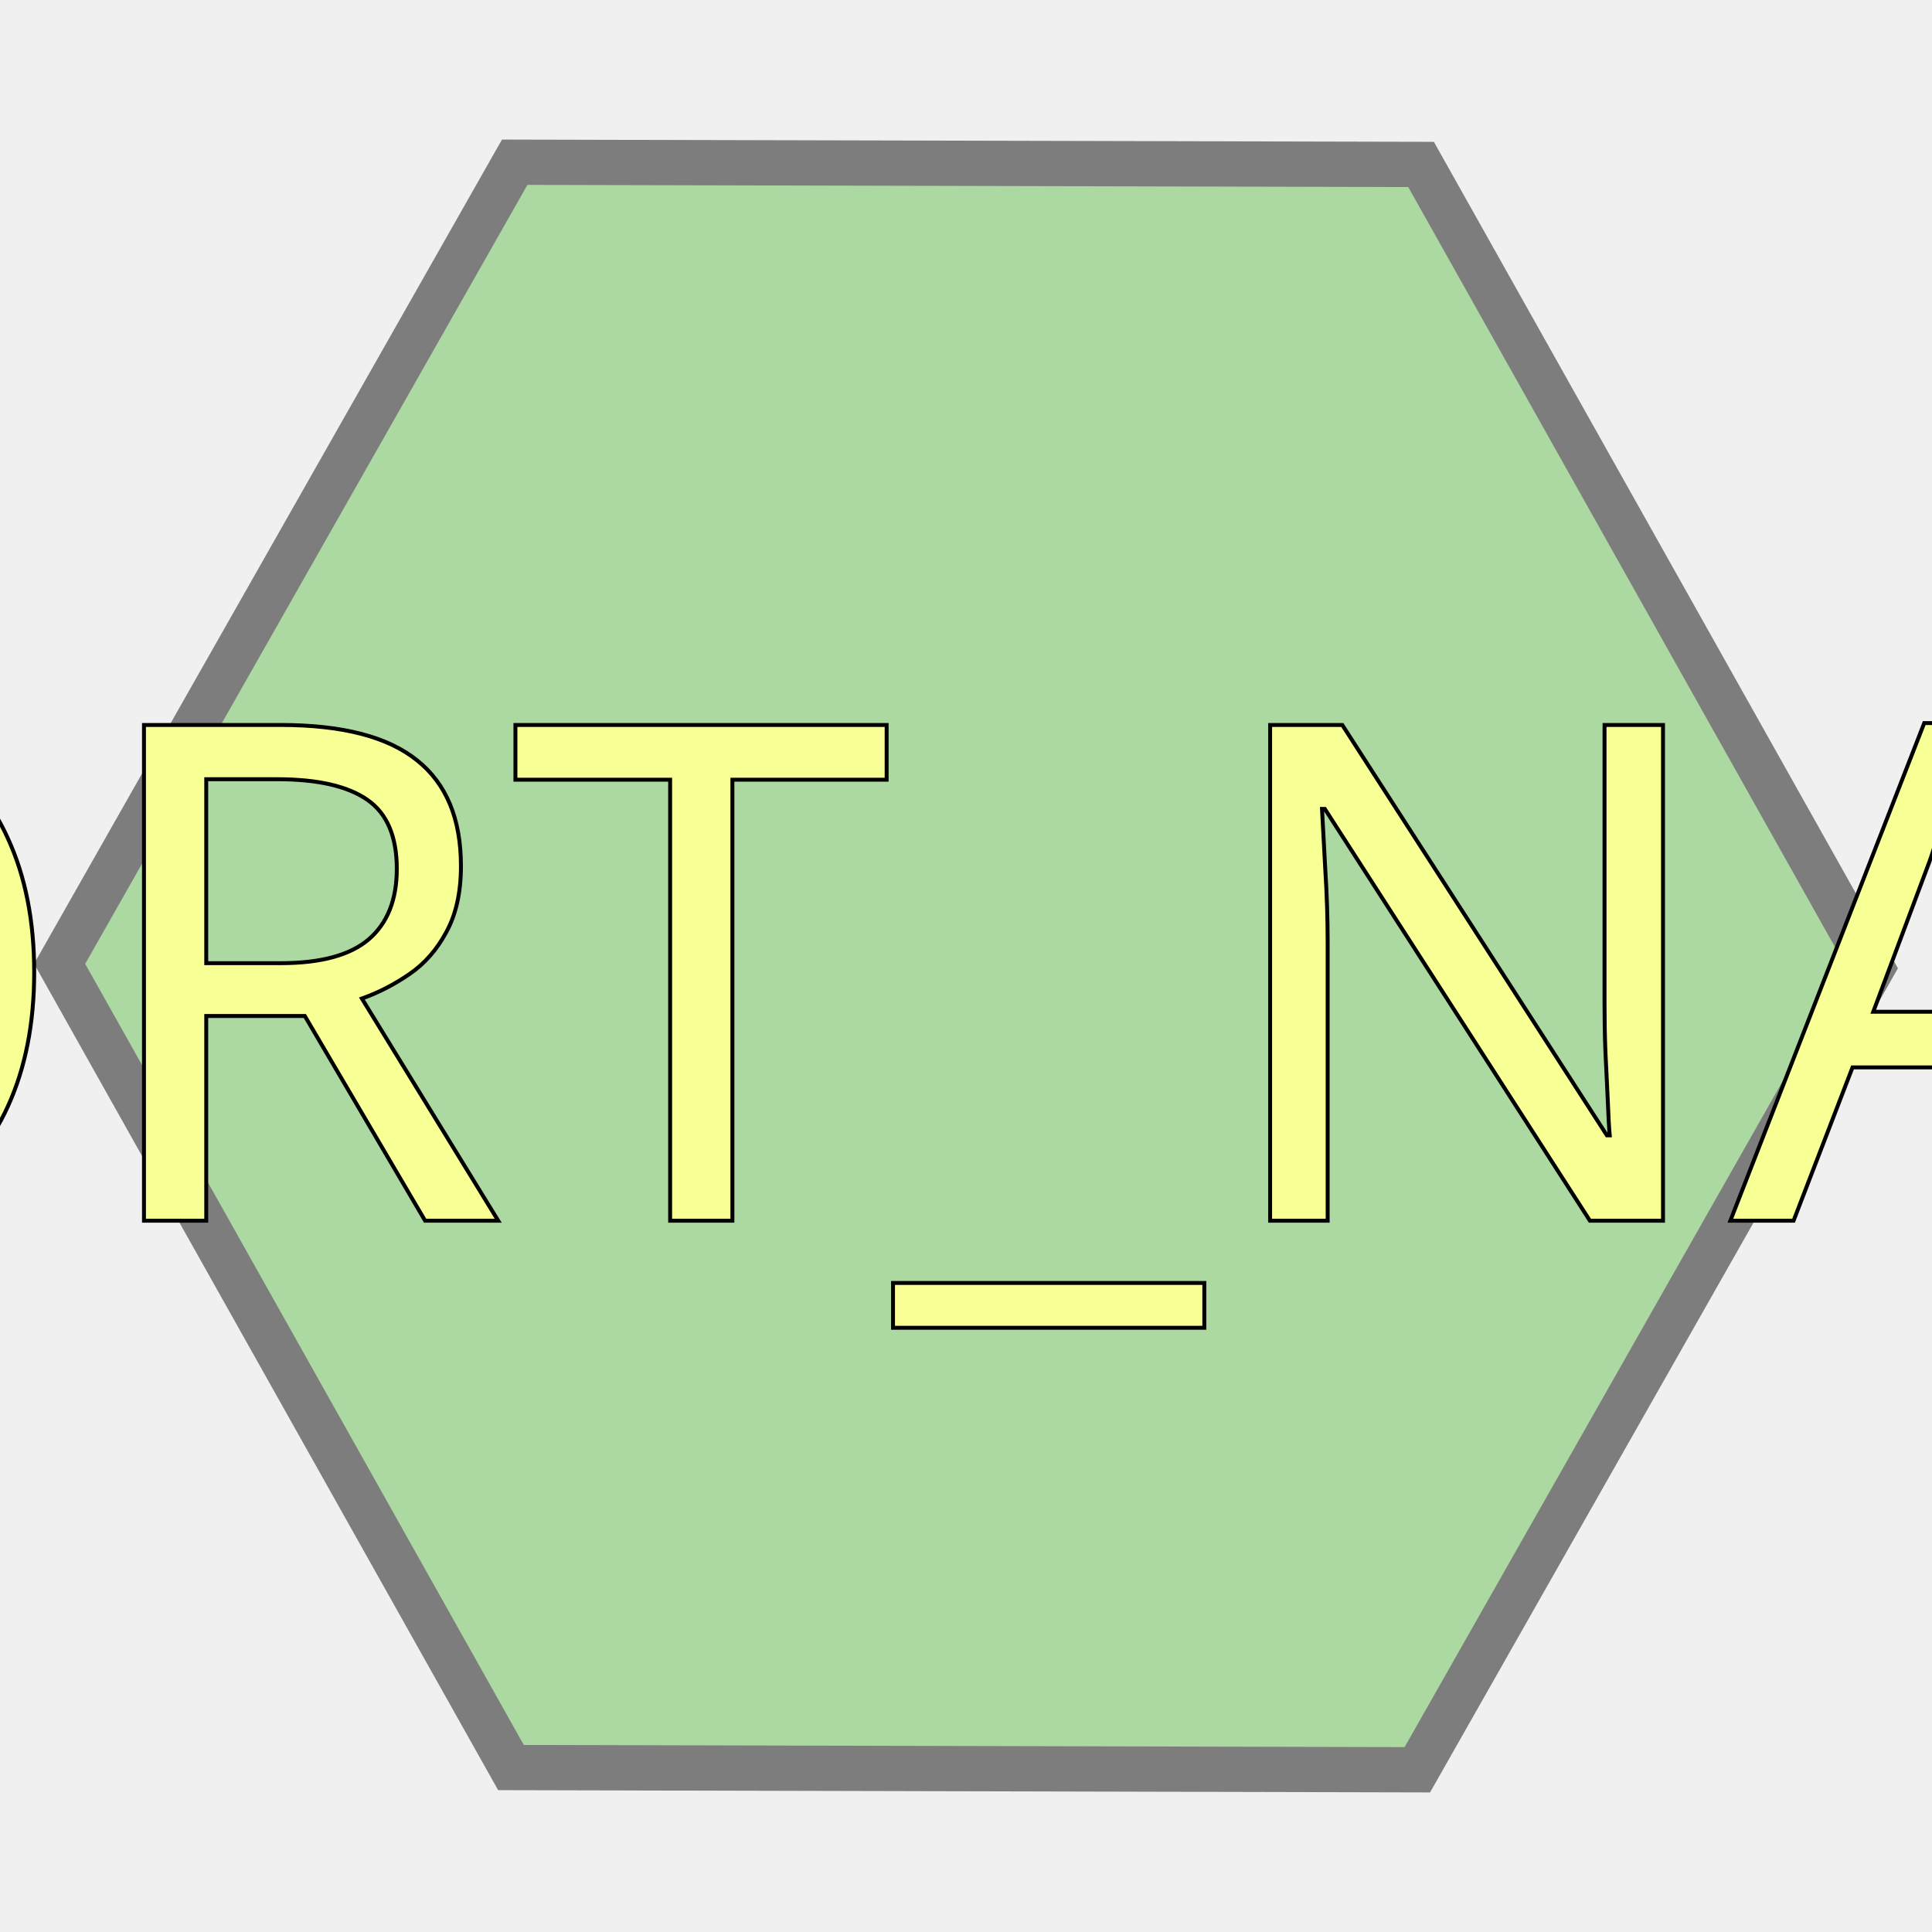
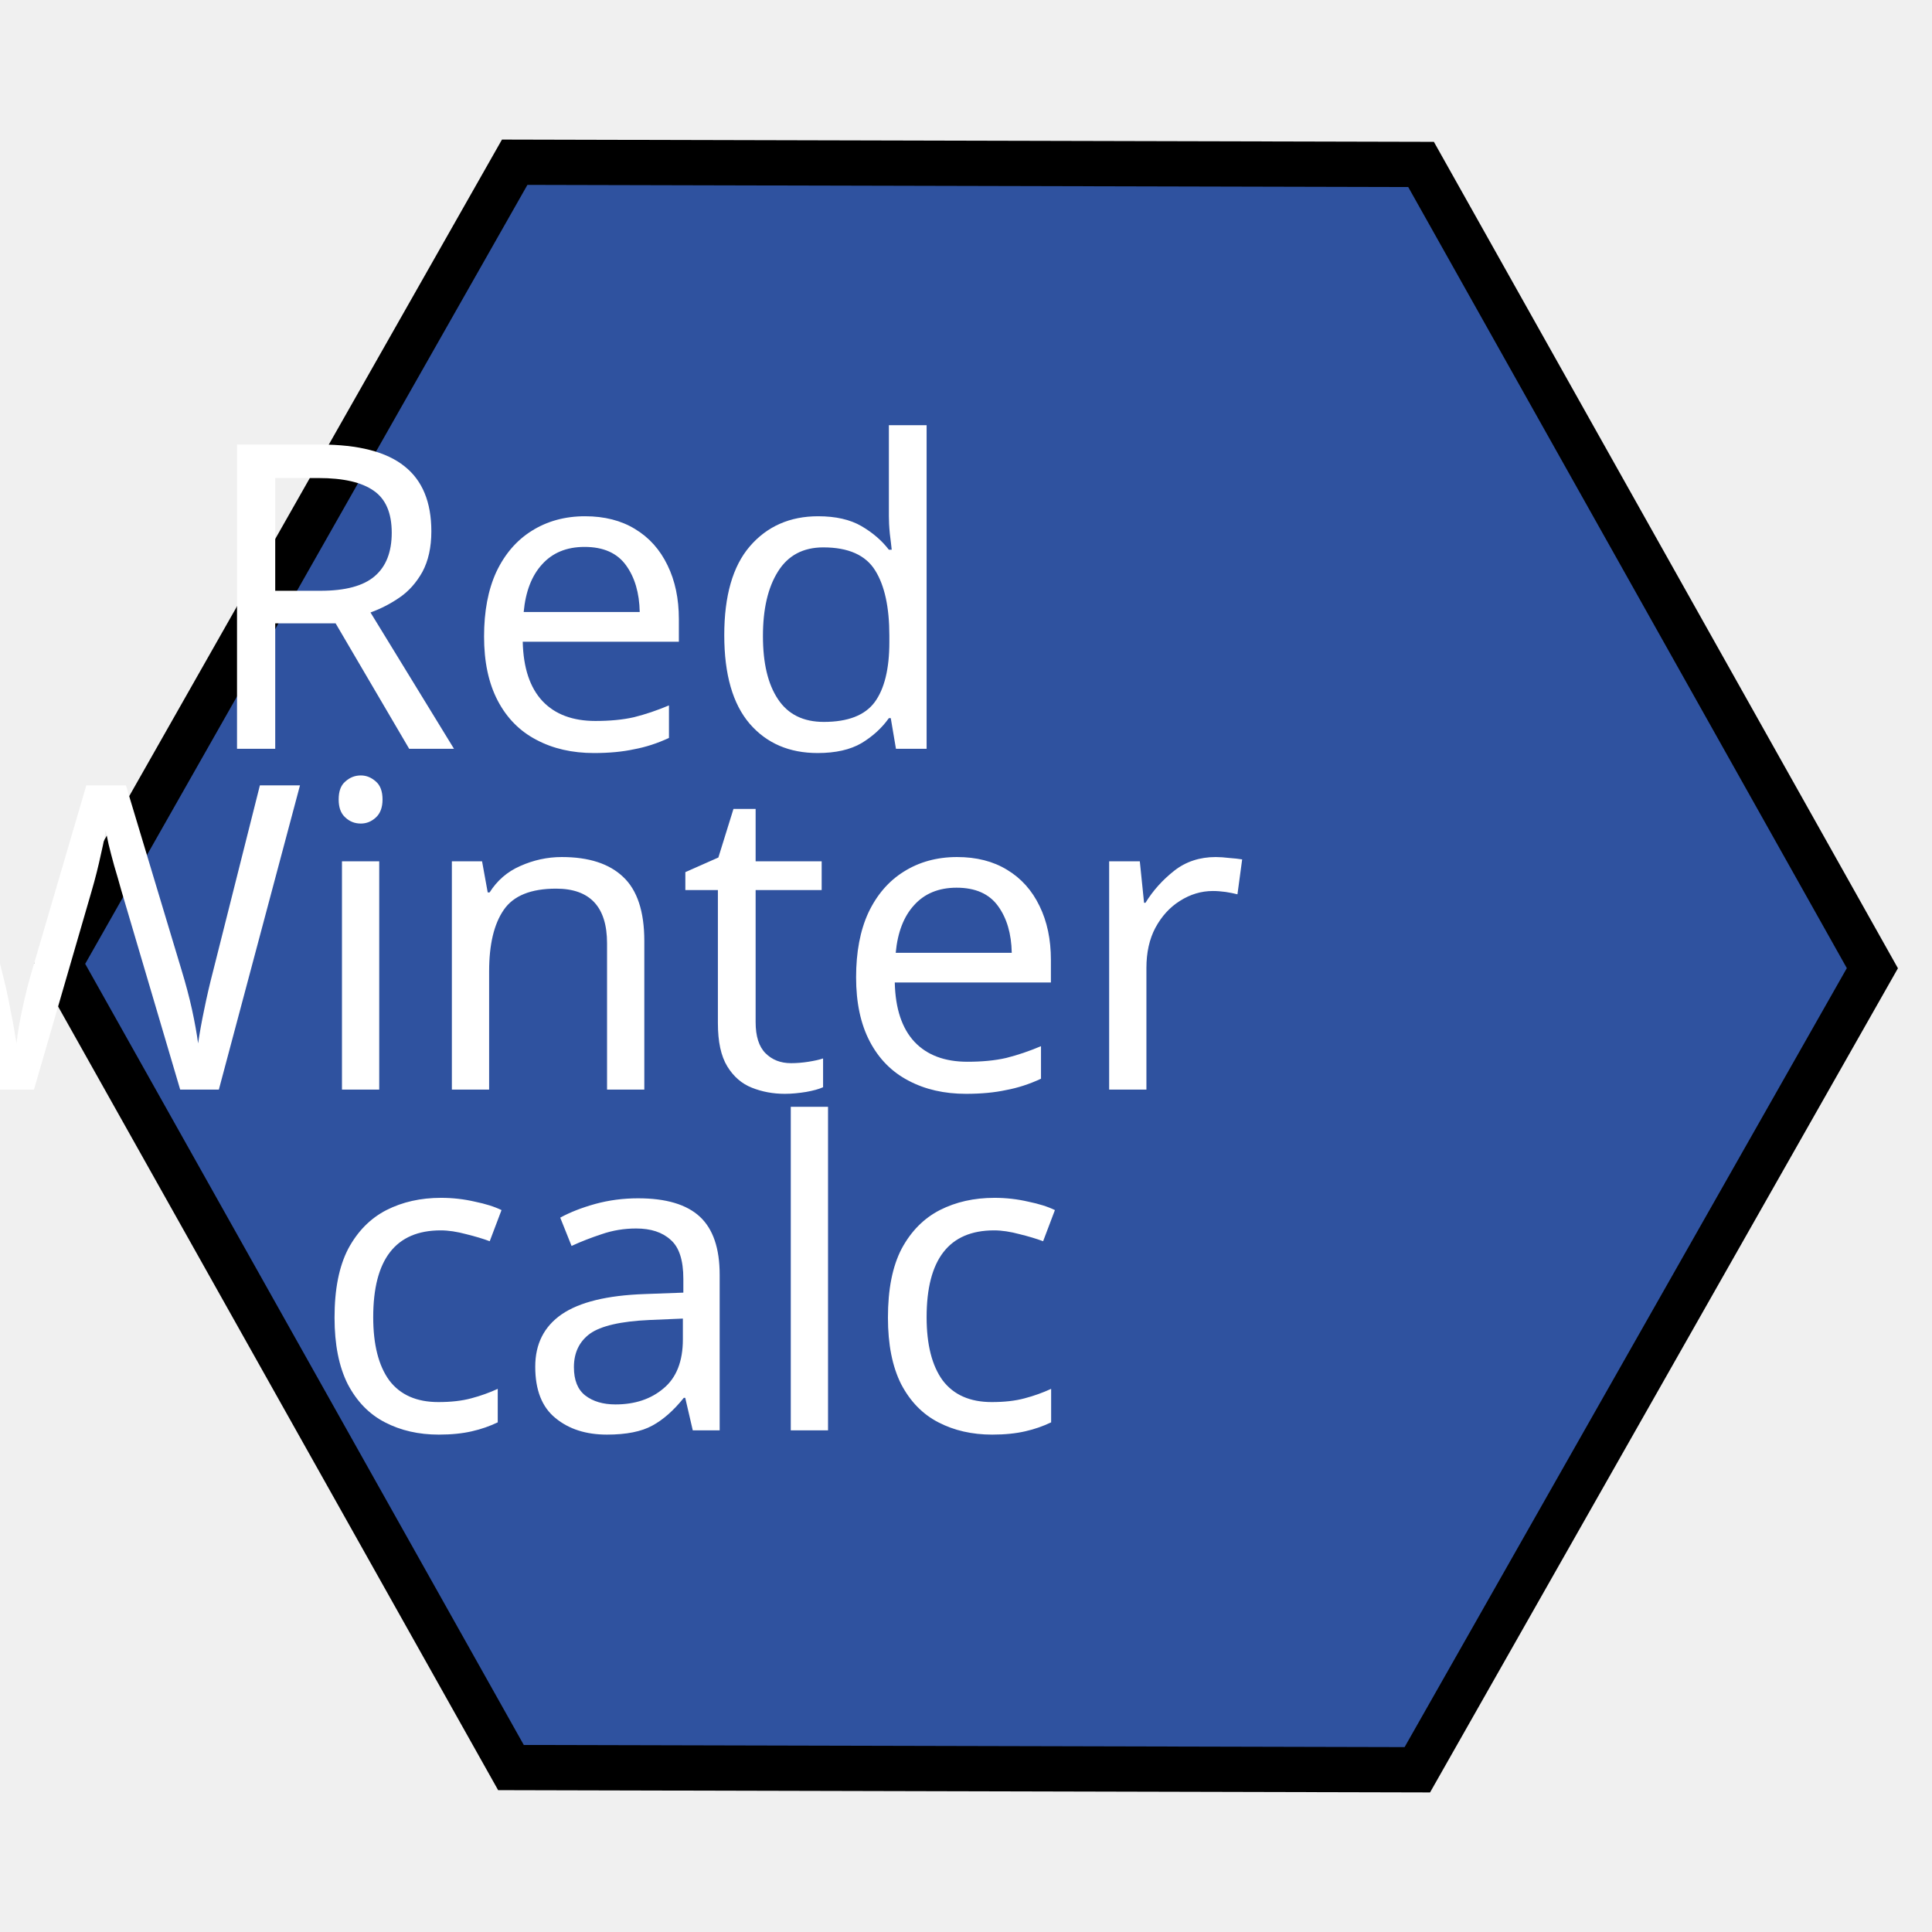
<svg xmlns="http://www.w3.org/2000/svg" id="svg831" width="64mm" height="64mm" viewBox="0 0 64 64" version="1.1">
  <defs id="defs835" />
  <g id="g829" transform="translate(0,-233)">
-     <path id="path823" style="opacity:0.48;fill:#63be4e;fill-opacity:1;stroke:#000000;stroke-width:3.129;stroke-miterlimit:4;stroke-dasharray:none;stroke-opacity:1" d="m 64.153,233.229 -32.17,55.415 -64.076,-0.153 -31.906,-55.568 32.17,-55.415 64.076,0.153 z" transform="matrix(0.4685803,0,0,0.479159,31.96421,153.3194)" />
-     <text id="text827" xml:space="preserve" style="font-style:normal;font-variant:normal;font-weight:normal;font-stretch:normal;font-size:23px;line-height:12.15;font-family:'Ubuntu Condensed';-inkscape-font-specification:'Ubuntu Condensed, ';text-align:center;letter-spacing:0px;word-spacing:0px;text-anchor:middle;fill:#f7ff95;fill-opacity:1;stroke:#000000;stroke-width:0.13;stroke-miterlimit:4;stroke-dasharray:none;stroke-opacity:1" x="53.923" y="273.44">
-       <tspan id="tspan825" x="32.679" y="273.44" style="font-style:normal;font-variant:normal;font-weight:normal;font-stretch:normal;font-family:sans-serif;-inkscape-font-specification:sans-serif;text-align:center;text-anchor:middle;fill:#f7ff95;fill-opacity:1;stroke:#000000;stroke-width:0.13;stroke-miterlimit:4;stroke-dasharray:none;stroke-opacity:1">
-       $SHORT_NAME
-     </tspan>
+     <path id="path823" style="opacity:1;fill:#2f529f;fill-opacity:1;stroke:#000000;stroke-width:3.129;stroke-miterlimit:4;stroke-dasharray:none;stroke-opacity:1" d="m 64.153,233.229 -32.17,55.415 -64.076,-0.153 -31.906,-55.568 32.17,-55.415 64.076,0.153 z" transform="matrix(0.4685803,0,0,0.479159,31.96421,153.3194)" />
+     <text xml:space="preserve" style="font-style:normal;font-variant:normal;font-weight:normal;font-stretch:normal;font-size:14.111px;line-height:0.8;font-family:sans-serif;-inkscape-font-specification:sans-serif;letter-spacing:0px;word-spacing:0px;fill:#ffffff;fill-opacity:1;stroke-width:0.265" x="32.025" y="257.803" id="text1120">
+       <tspan id="tspan1118" style="font-size:14.111px;text-align:center;text-anchor:middle;stroke-width:0.265" x="32.025" y="257.803">Red</tspan>
+       <tspan style="font-size:14.111px;text-align:center;text-anchor:middle;stroke-width:0.265" x="32.025" y="269.092" id="tspan1122">Winter</tspan>
+       <tspan style="font-size:14.111px;text-align:center;text-anchor:middle;stroke-width:0.265" x="32.025" y="280.381" id="tspan1130">calc</tspan>
    </text>
  </g>
  <text id="text841" y="49.356" x="90.034" style="font-style:normal;font-variant:normal;font-weight:normal;font-stretch:normal;font-size:5.644px;line-height:12.15;font-family:'Ubuntu Condensed';-inkscape-font-specification:'Ubuntu Condensed, ';text-align:start;letter-spacing:0px;word-spacing:0px;text-anchor:start;fill:#000000;fill-opacity:1;stroke:none;stroke-width:0.265" xml:space="preserve">
    <tspan style="stroke-width:0.265" y="85.382" x="90.034" id="tspan839" />
  </text>
</svg>
